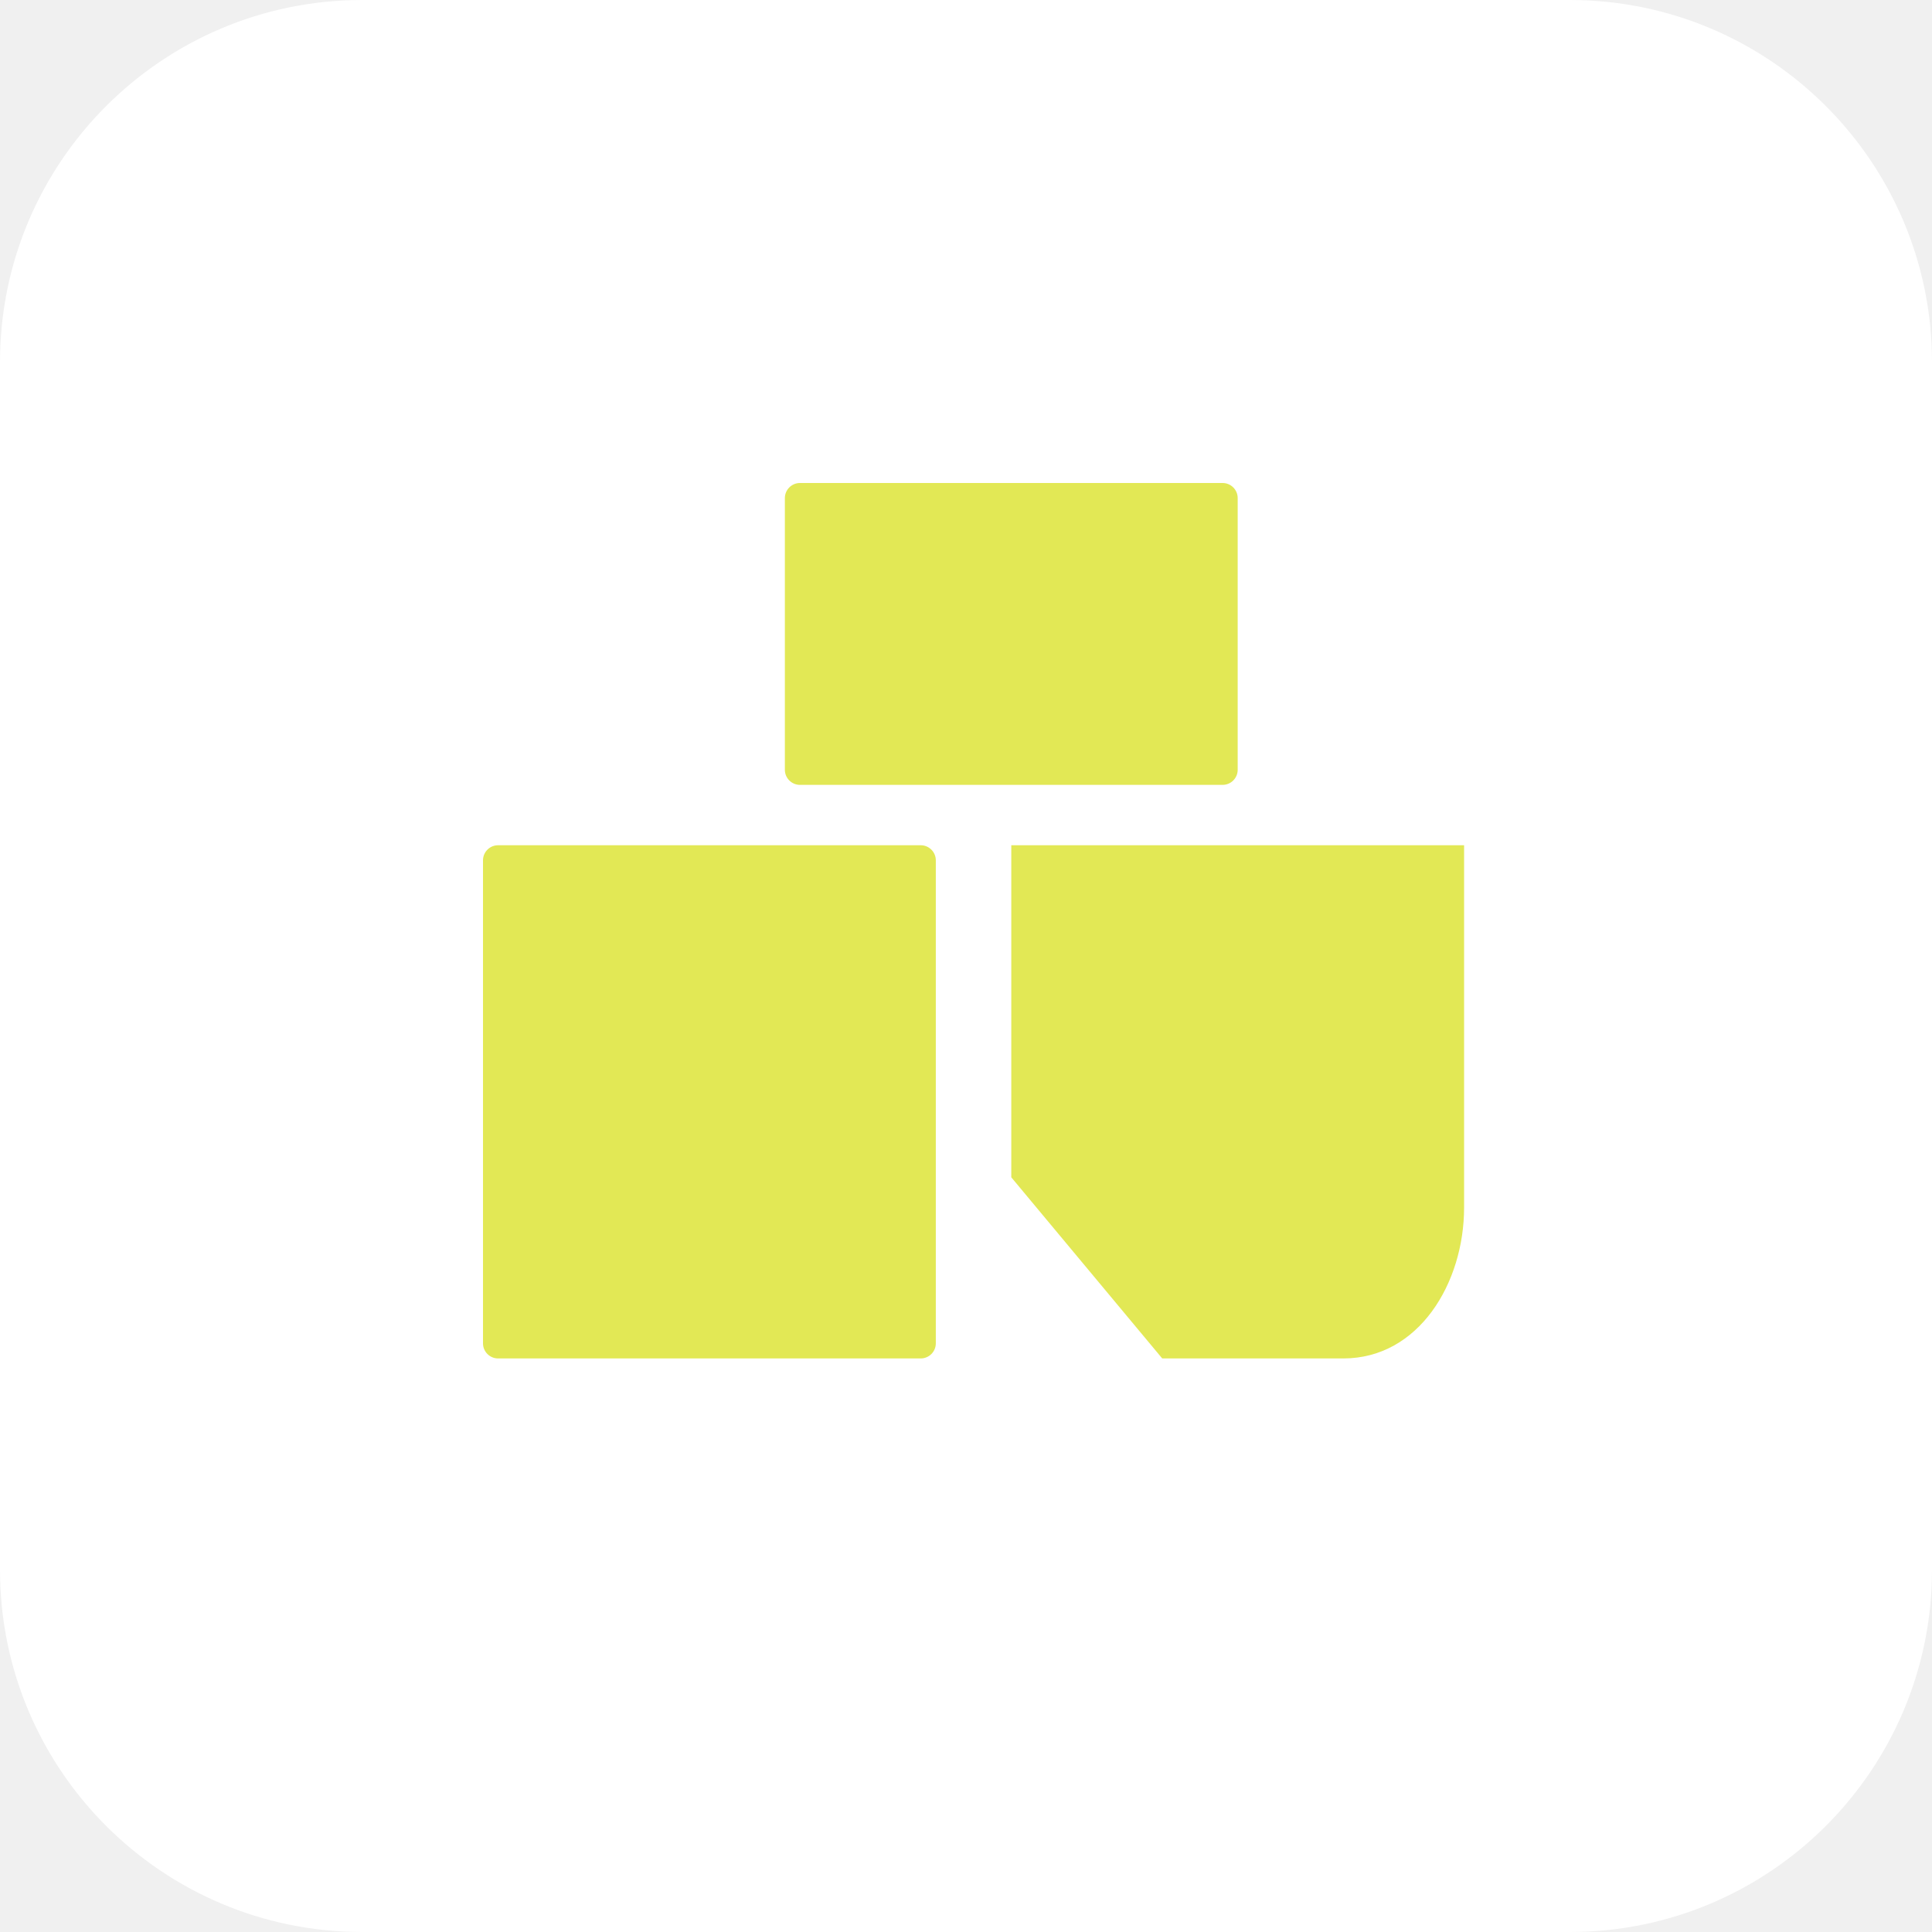
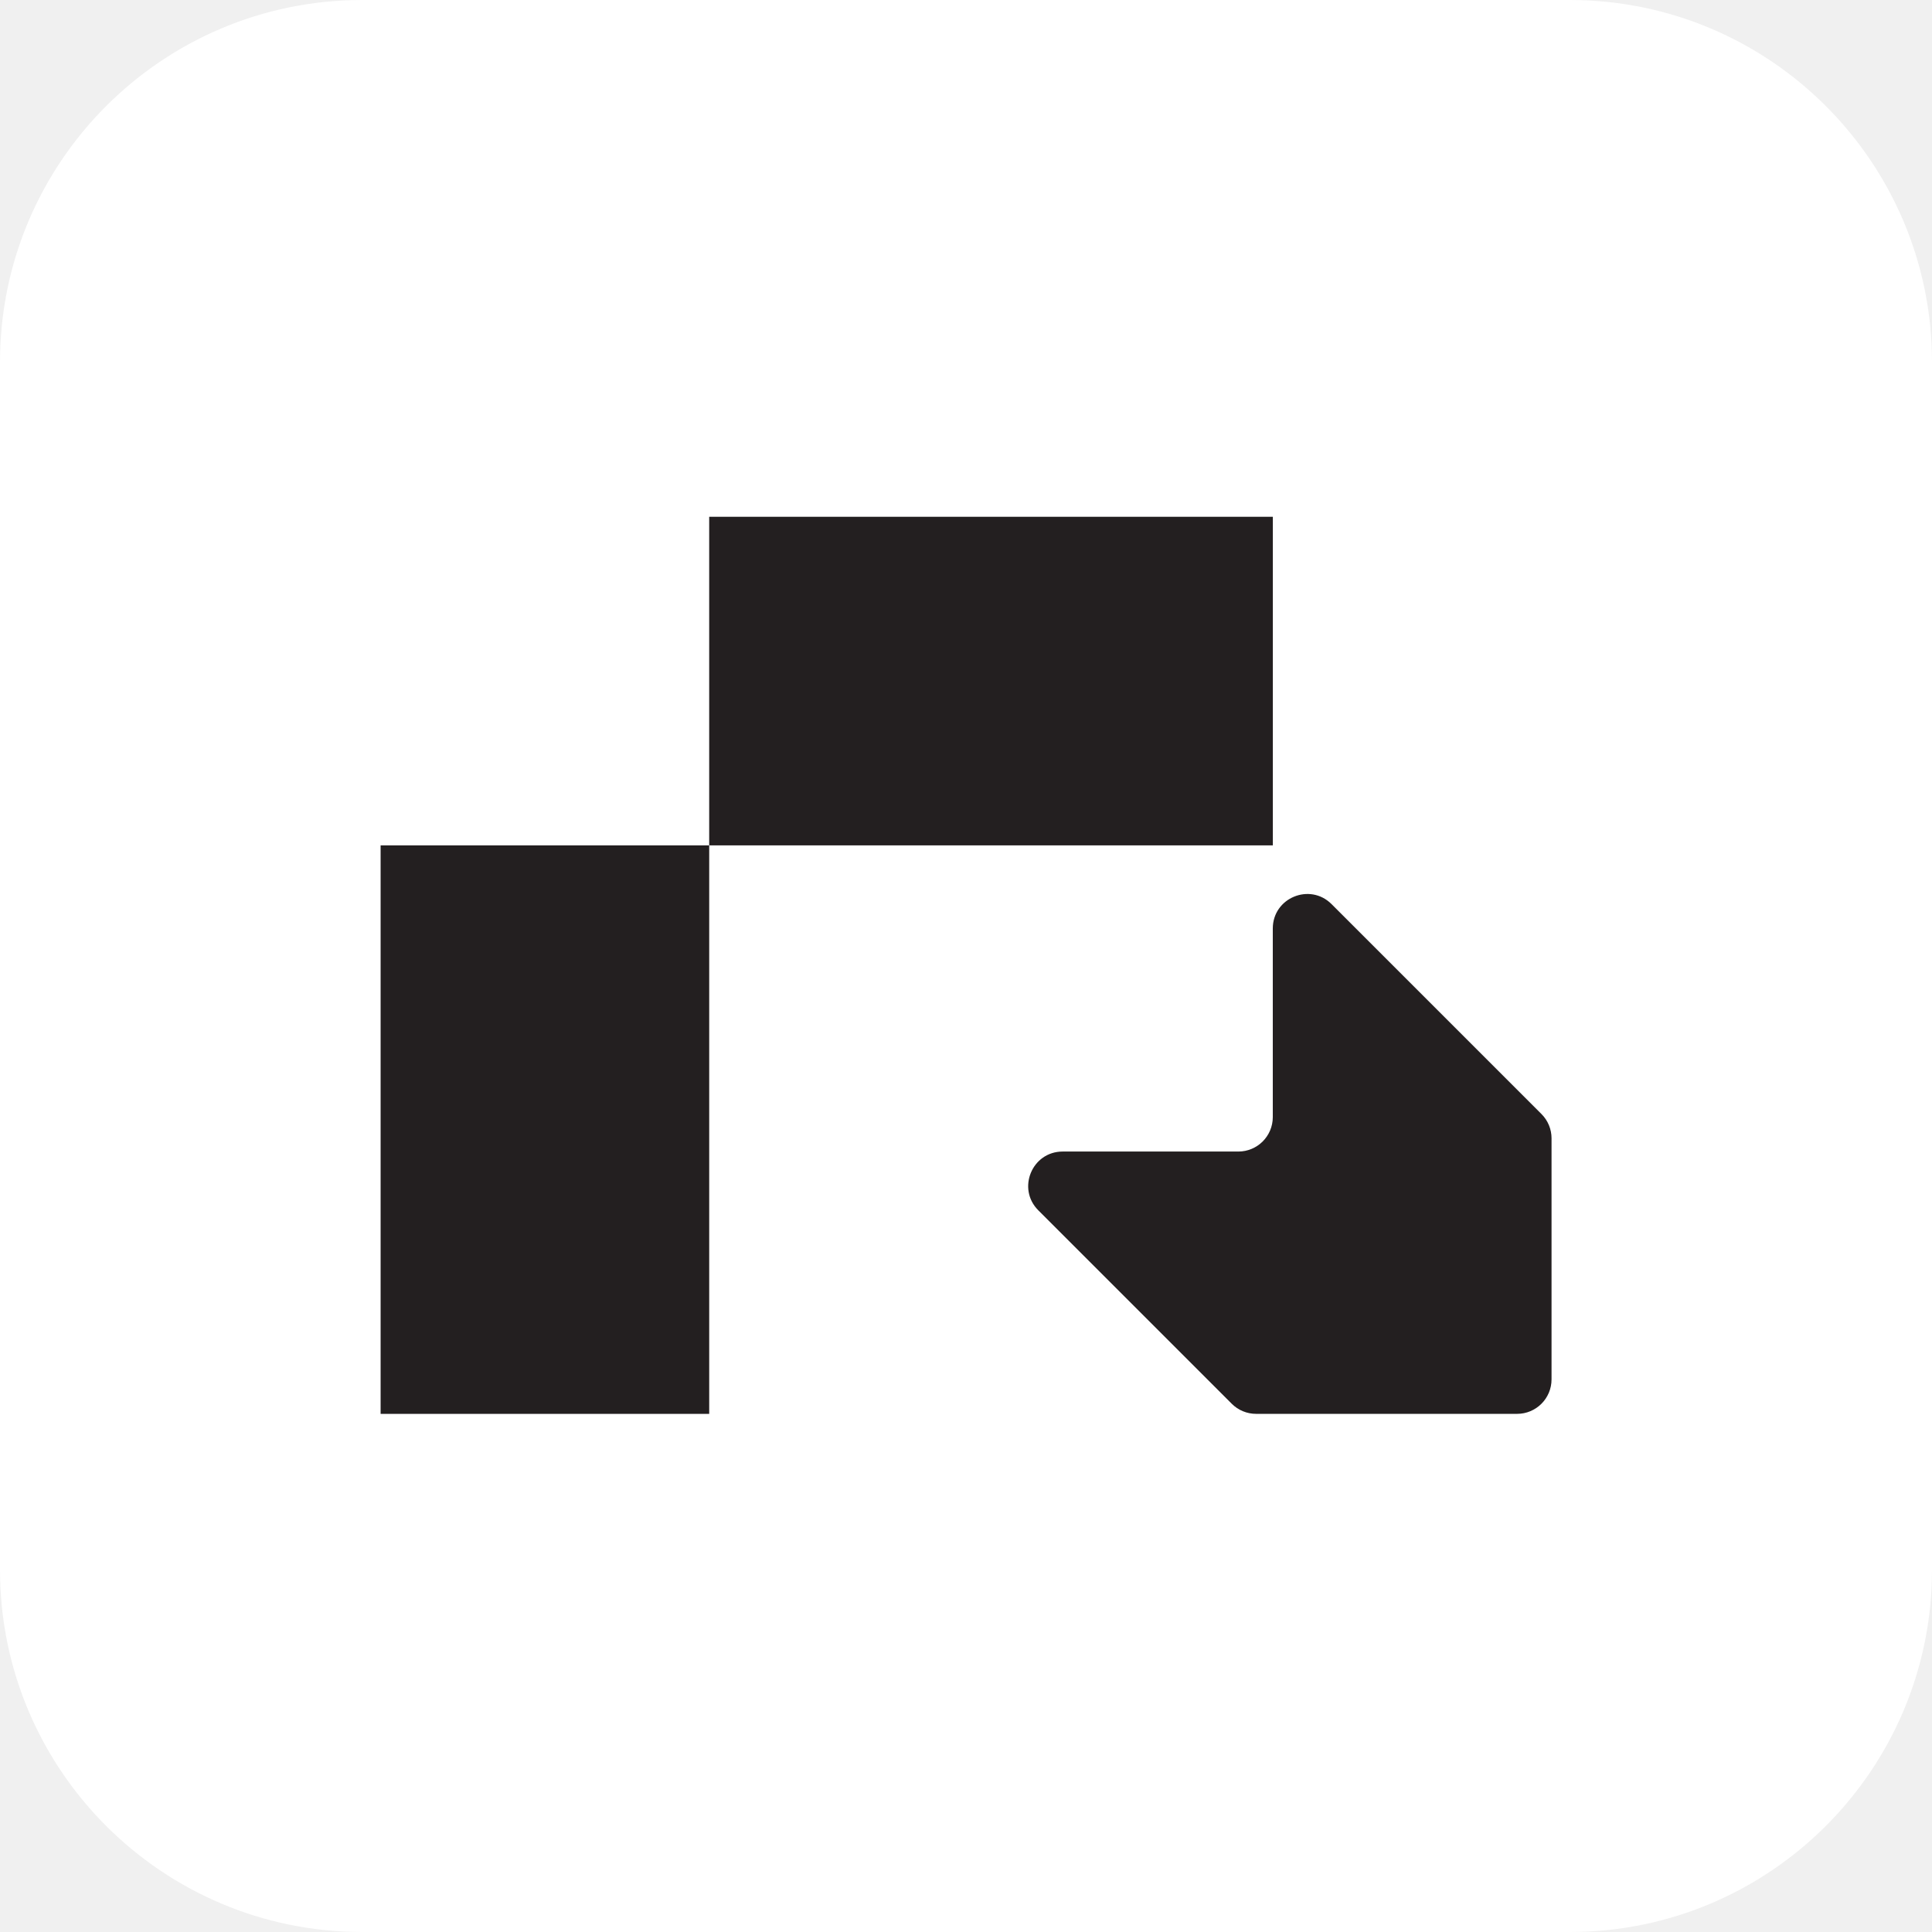
<svg xmlns="http://www.w3.org/2000/svg" width="512" height="512" viewBox="0 0 512 512">
  <rect width="512" height="512" rx="96" ry="96" fill="#ffffff" />
-   <rect x="208" y="128" width="120" height="80" rx="4" fill="#E2E855" />
-   <rect x="128" y="224" width="120" height="136" rx="4" fill="#E2E855" />
-   <path d="M268 224 L388 224 L388 320 C388 340 376 360 356 360 L308 360 L268 312 L268 224Z" rx="4" fill="#E2E855" />
+   <g transform="translate(60, 60) scale(0.363)">
+     <rect x="352.46" y="211.99" width="411.5" height="239.89" fill="#231f20" />
+     <rect x="25" y="539.45" width="415.04" height="239.89" transform="translate(891.92 426.88) rotate(90)" fill="#231f20" />
+     <path d="m967.42,665.78v175.97c0,13.89-11.26,25.15-25.15,25.15h-190.54c-6.67,0-13.07-2.65-17.78-7.37l-141.2-141.2c-15.84-15.84-4.62-42.93,17.78-42.93h128.24c13.89,0,25.15-11.26,25.15-25.15v-137.68c0-22.41,27.09-33.63,42.93-17.78l153.21,153.21c4.72,4.72,7.37,11.11,7.37,17.78Z" fill="#231f20" />
+   </g>
</svg>
